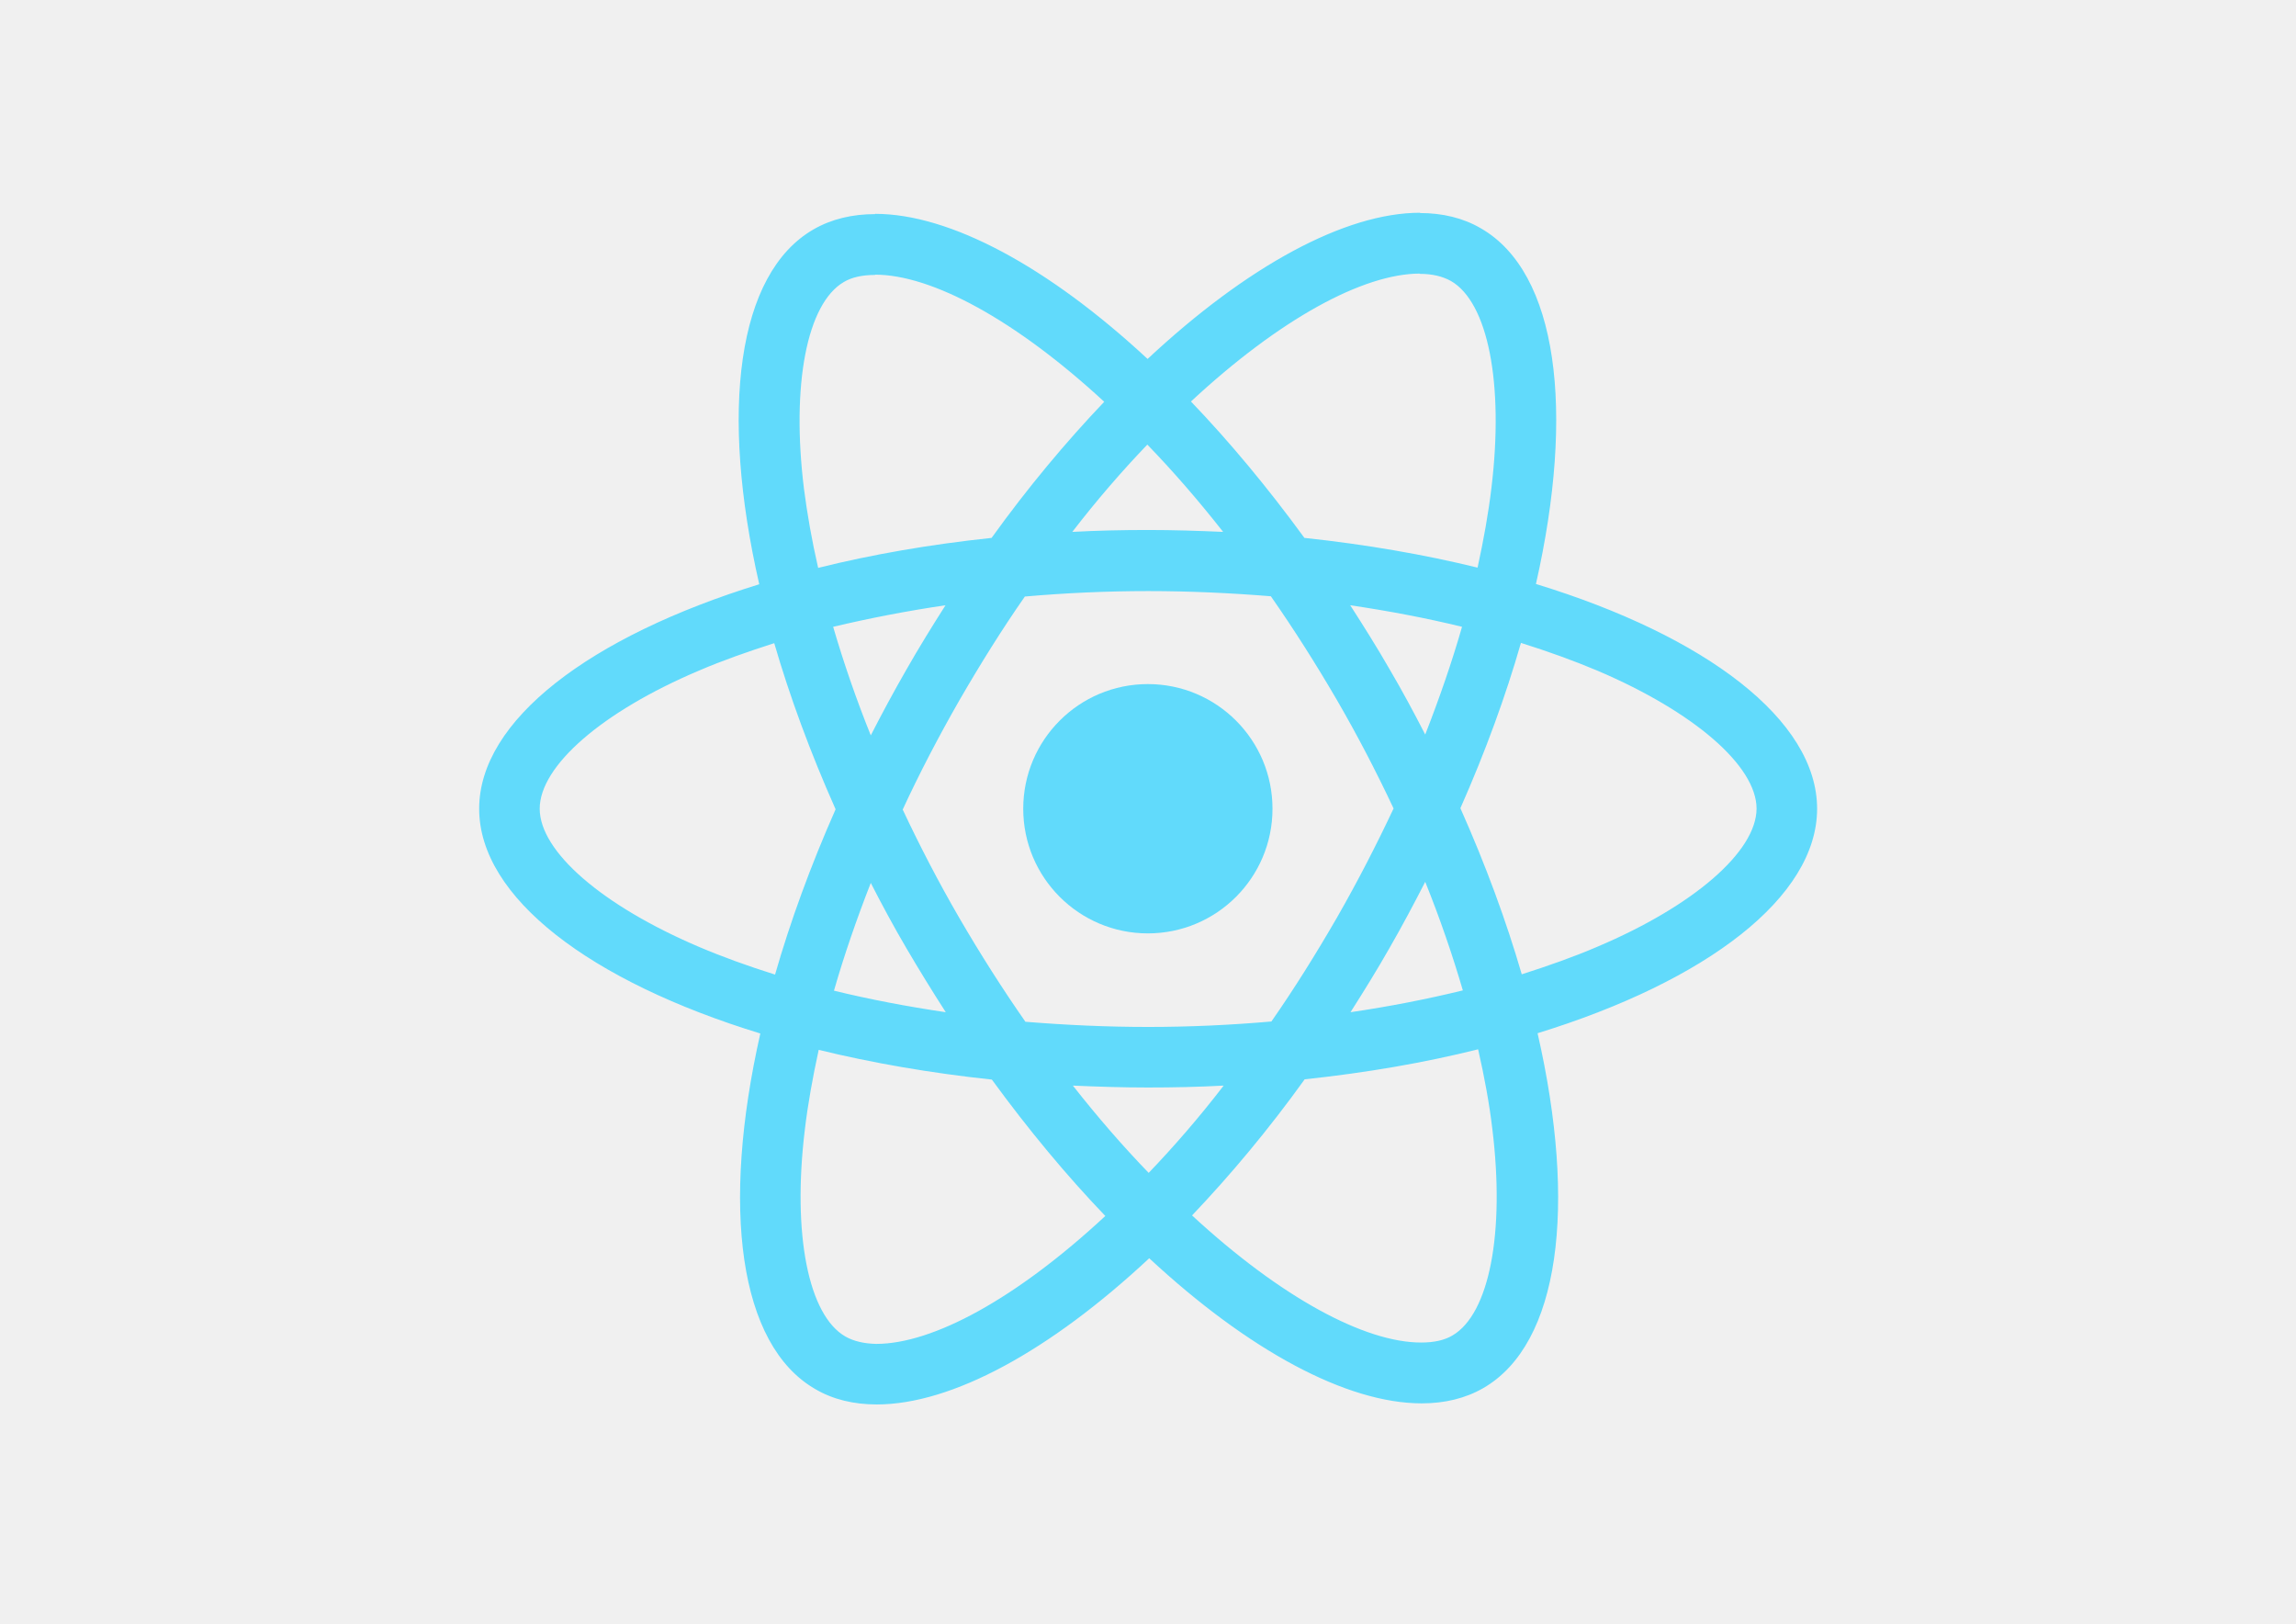
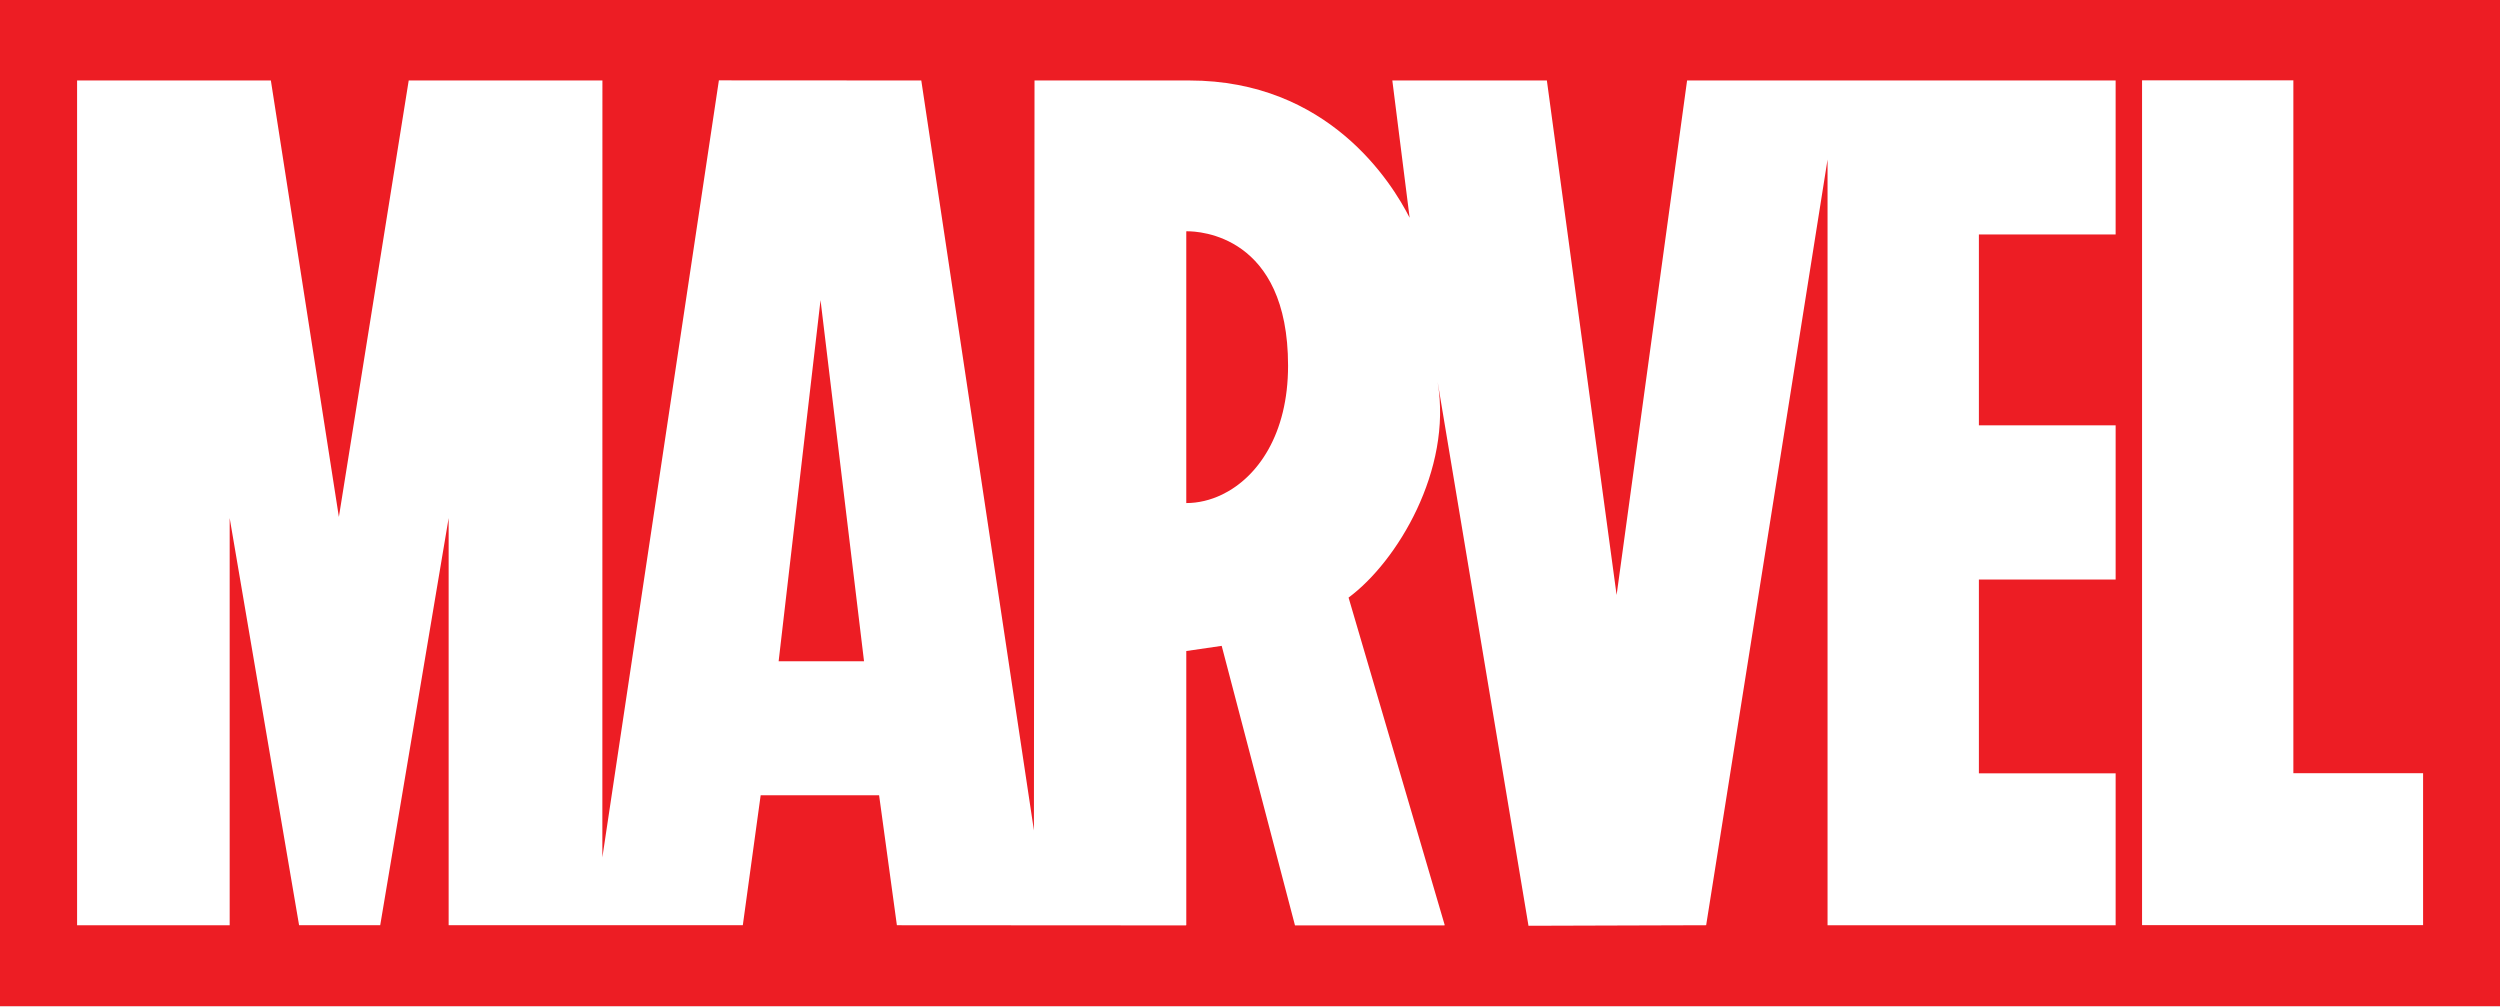
- <svg xmlns="http://www.w3.org/2000/svg" viewBox="0 0 841.9 595.3">
-   <g fill="#61DAFB">
-     <path d="M666.3 296.5c0-32.5-40.7-63.3-103.1-82.4 14.4-63.6 8-114.2-20.2-130.4-6.5-3.8-14.1-5.6-22.4-5.6v22.3c4.6 0 8.3.9 11.4 2.6 13.6 7.8 19.5 37.5 14.9 75.7-1.1 9.4-2.9 19.3-5.1 29.4-19.6-4.8-41-8.5-63.5-10.9-13.5-18.5-27.5-35.3-41.6-50 32.6-30.3 63.2-46.9 84-46.9V78c-27.5 0-63.5 19.6-99.9 53.6-36.4-33.8-72.4-53.2-99.9-53.2v22.3c20.7 0 51.4 16.5 84 46.6-14 14.7-28 31.4-41.3 49.9-22.6 2.4-44 6.1-63.6 11-2.3-10-4-19.7-5.2-29-4.7-38.2 1.1-67.9 14.6-75.8 3-1.8 6.9-2.6 11.5-2.6V78.5c-8.4 0-16 1.8-22.6 5.6-28.1 16.2-34.4 66.7-19.9 130.1-62.2 19.2-102.7 49.9-102.7 82.3 0 32.5 40.7 63.3 103.1 82.4-14.4 63.6-8 114.2 20.2 130.4 6.5 3.8 14.1 5.6 22.5 5.6 27.5 0 63.5-19.6 99.9-53.6 36.4 33.8 72.4 53.2 99.9 53.2 8.4 0 16-1.8 22.6-5.6 28.1-16.2 34.4-66.7 19.9-130.1 62-19.1 102.5-49.9 102.5-82.3zm-130.2-66.7c-3.7 12.9-8.3 26.2-13.5 39.5-4.1-8-8.4-16-13.1-24-4.6-8-9.5-15.8-14.4-23.4 14.2 2.1 27.9 4.7 41 7.9zm-45.8 106.5c-7.8 13.5-15.8 26.3-24.1 38.2-14.9 1.3-30 2-45.2 2-15.1 0-30.2-.7-45-1.9-8.3-11.9-16.4-24.6-24.2-38-7.6-13.1-14.5-26.4-20.8-39.8 6.2-13.4 13.2-26.8 20.7-39.9 7.8-13.5 15.8-26.3 24.1-38.2 14.9-1.3 30-2 45.2-2 15.1 0 30.2.7 45 1.9 8.3 11.9 16.4 24.6 24.2 38 7.6 13.1 14.5 26.4 20.8 39.8-6.3 13.4-13.2 26.8-20.7 39.9zm32.3-13c5.4 13.4 10 26.8 13.8 39.8-13.1 3.2-26.9 5.9-41.2 8 4.9-7.7 9.8-15.6 14.4-23.7 4.6-8 8.9-16.1 13-24.1zM421.2 430c-9.3-9.6-18.6-20.3-27.8-32 9 .4 18.2.7 27.5.7 9.4 0 18.7-.2 27.8-.7-9 11.7-18.3 22.4-27.5 32zm-74.4-58.9c-14.2-2.1-27.9-4.7-41-7.9 3.7-12.9 8.3-26.2 13.5-39.5 4.1 8 8.4 16 13.1 24 4.7 8 9.5 15.8 14.4 23.4zM420.7 163c9.3 9.6 18.6 20.3 27.8 32-9-.4-18.2-.7-27.5-.7-9.4 0-18.7.2-27.8.7 9-11.7 18.3-22.4 27.5-32zm-74 58.9c-4.9 7.7-9.8 15.6-14.4 23.7-4.6 8-8.9 16-13 24-5.4-13.4-10-26.8-13.8-39.8 13.1-3.1 26.9-5.8 41.2-7.9zm-90.5 125.2c-35.4-15.1-58.3-34.9-58.3-50.6 0-15.7 22.9-35.6 58.3-50.6 8.6-3.7 18-7 27.7-10.1 5.7 19.6 13.2 40 22.5 60.9-9.2 20.8-16.6 41.1-22.2 60.6-9.9-3.1-19.3-6.5-28-10.2zM310 490c-13.6-7.8-19.5-37.5-14.9-75.7 1.1-9.4 2.9-19.3 5.1-29.4 19.6 4.8 41 8.5 63.5 10.9 13.5 18.5 27.5 35.3 41.6 50-32.6 30.3-63.2 46.9-84 46.9-4.5-.1-8.3-1-11.3-2.7zm237.2-76.2c4.7 38.2-1.1 67.9-14.6 75.8-3 1.8-6.9 2.6-11.5 2.6-20.7 0-51.4-16.5-84-46.6 14-14.7 28-31.4 41.3-49.9 22.6-2.4 44-6.1 63.6-11 2.3 10.1 4.1 19.8 5.2 29.1zm38.5-66.7c-8.6 3.7-18 7-27.7 10.1-5.7-19.6-13.2-40-22.5-60.9 9.2-20.8 16.6-41.1 22.2-60.6 9.9 3.1 19.3 6.5 28.1 10.2 35.4 15.1 58.3 34.9 58.3 50.6-.1 15.7-23 35.6-58.4 50.6zM320.8 78.4z" />
-     <circle cx="420.9" cy="296.5" r="45.7" />
-     <path d="M520.5 78.1z" />
+ <svg xmlns="http://www.w3.org/2000/svg" version="1.1" id="Layer_1" x="0px" y="0px" width="1000px" height="402.473px" viewBox="-215.19 -86.608 1000 402.473" enable-background="new -215.19 -86.608 1000 402.473" xml:space="preserve">
+   <g>
+     <rect x="-215.19" y="-86.608" fill="#ED1D24" width="1000" height="402.473" />
+     <g>
+       <path fill="#FFFFFF" d="M631.063,7.184v-61.603H459.644l-28.191,205.803L403.557-54.418H341.74l6.925,54.915    c-7.14-14.068-32.449-54.915-88.146-54.915c-0.367-0.024-61.901,0-61.901,0l-0.237,299.974L153.324-54.418l-80.959-0.047    L25.753,256.349L25.777-54.42h-77.483l-27.933,174.585l-27.208-174.583h-77.508v337.906h61.036V120.618l27.764,162.866h32.449    l27.374-162.866v162.866H81.935l7.14-51.995h47.374l7.116,51.995l115.521,0.071h0.094v-0.071h0.072h0.072V173.799l14.162-2.063    l29.319,111.819h0.072h59.61h0.07l-0.024-0.071h0.106h0.072l-38.475-131.057c19.498-14.422,41.513-51.047,35.654-86.084V66.32    c0.07,0.474,36.316,217.38,36.316,217.38l71.065-0.216L515.83-22.8v306.285h115.236v-60.773h-54.7v-77.496h54.7V83.518h-54.7    V7.184H631.063z M96.265,177.905l16.758-144.461l17.4,144.461H96.265z M273.684,111.201c-4.697,2.278-9.595,3.417-14.363,3.417    V5.927c0.083,0,0.179-0.022,0.297-0.022c4.78-0.024,40.419,1.446,40.419,53.774C300.037,87.052,287.916,104.299,273.684,111.201     M754.044,222.665v60.772H641.63V-54.465h60.526v277.13H754.044z" />
+     </g>
  </g>
</svg>
